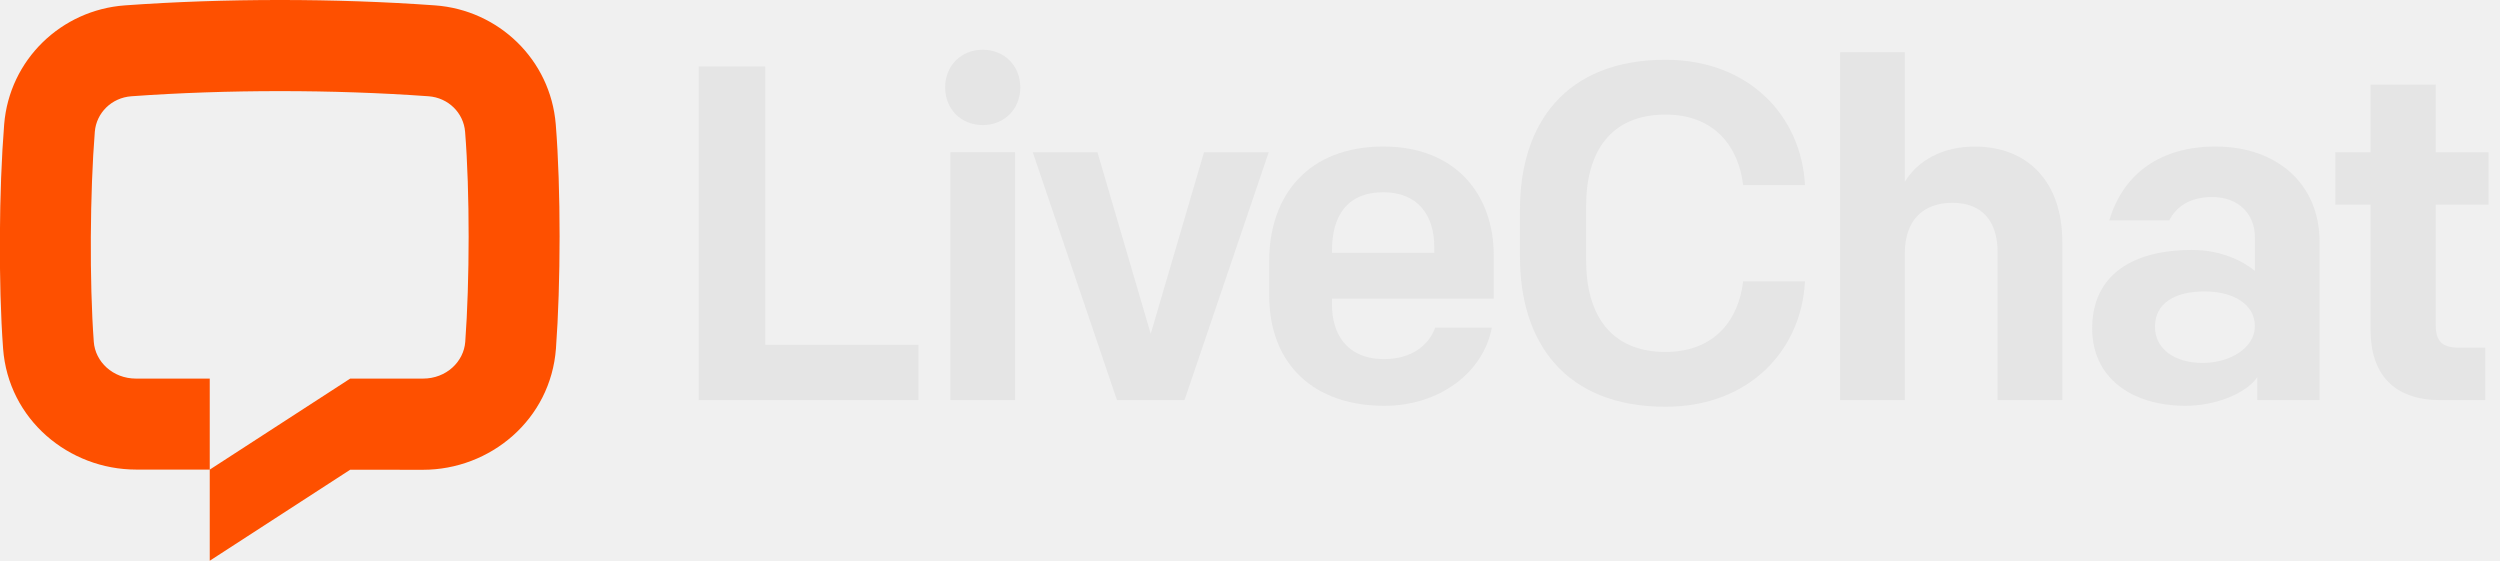
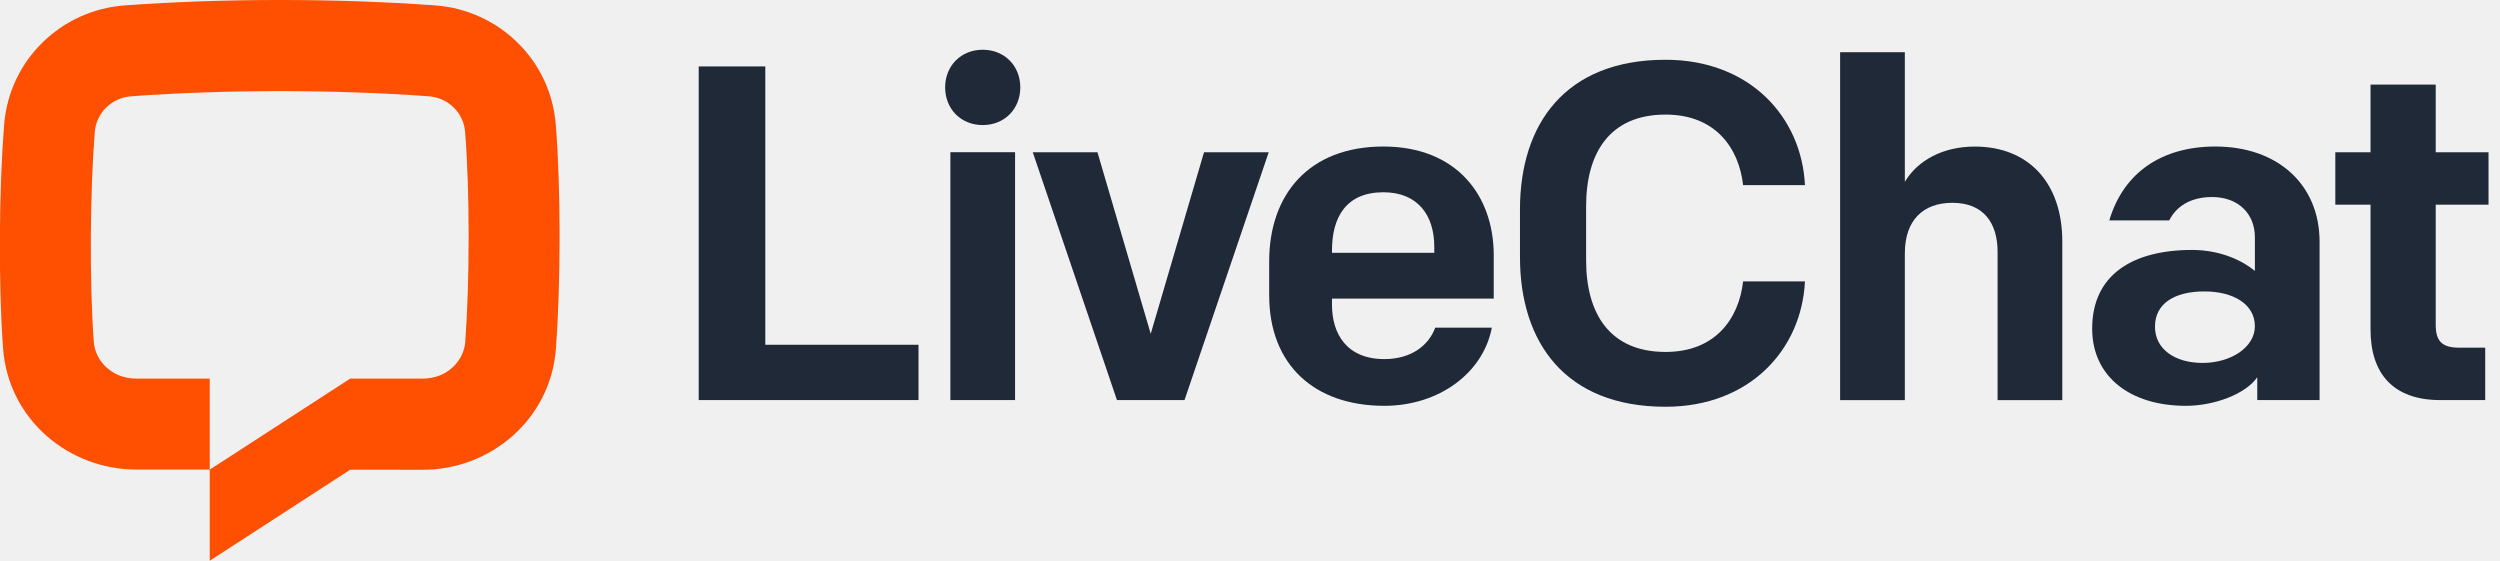
<svg xmlns="http://www.w3.org/2000/svg" width="107" height="24" viewBox="0 0 107 24" fill="none">
  <g clip-path="url(#clip0_2002_635)">
    <path d="M18.34 4.12C14.256 3.827 9.708 3.827 5.625 4.12C4.77 4.182 4.123 4.838 4.058 5.639C3.852 8.209 3.825 12.06 4.014 14.628C4.076 15.476 4.82 16.204 5.825 16.204H8.977V20.1L5.831 20.098C2.946 20.098 0.355 17.955 0.132 14.915C-0.072 12.147 -0.044 8.096 0.178 5.327C0.401 2.551 2.628 0.426 5.346 0.23C9.615 -0.077 14.35 -0.077 18.619 0.23C21.336 0.426 23.564 2.551 23.787 5.327C24.009 8.096 23.999 12.147 23.795 14.915C23.571 17.955 20.987 20.107 18.101 20.107L14.988 20.104L8.977 24V20.1L14.988 16.204H18.102C19.107 16.204 19.851 15.476 19.913 14.628C20.102 12.06 20.112 8.209 19.906 5.639C19.842 4.838 19.194 4.182 18.34 4.12Z" fill="#FE5000" />
-     <path d="M29.905 17.123H39.312V14.756H32.755V2.843H29.905V17.123Z" fill="#E5E5E5" />
-     <path d="M40.676 17.123H43.445V6.515H40.676V17.123ZM40.452 3.741C40.452 4.659 41.124 5.353 42.06 5.353C42.997 5.353 43.669 4.659 43.669 3.741C43.669 2.823 42.997 2.129 42.06 2.129C41.124 2.129 40.452 2.823 40.452 3.741Z" fill="#E5E5E5" />
-     <path d="M54.301 6.516H51.532L49.251 14.288L46.971 6.516H44.202L47.806 17.124H50.697L54.301 6.516Z" fill="#E5E5E5" />
-     <path d="M59.249 17.369C61.59 17.369 63.484 15.961 63.85 14.023H61.427C61.163 14.757 60.43 15.369 59.249 15.369C57.64 15.369 57.009 14.288 57.009 13.044V12.779H63.932V10.922C63.932 8.372 62.344 6.271 59.208 6.271C56.032 6.271 54.321 8.311 54.321 11.187V12.636C54.321 15.614 56.255 17.369 59.249 17.369ZM57.009 10.718C57.009 9.29 57.62 8.229 59.208 8.229C60.694 8.229 61.387 9.229 61.387 10.555V10.82H57.009V10.718Z" fill="#E5E5E5" />
-     <path d="M71.286 17.409C74.89 17.409 77.11 14.961 77.252 12.044H74.605C74.422 13.656 73.404 15.063 71.286 15.063C68.904 15.063 67.886 13.431 67.886 11.146V8.821C67.886 6.536 68.904 4.904 71.286 4.904C73.404 4.904 74.422 6.312 74.605 7.923H77.252C77.11 5.006 74.89 2.558 71.286 2.558C66.99 2.558 65.055 5.312 65.055 8.964V11.004C65.055 14.655 66.99 17.409 71.286 17.409Z" fill="#E5E5E5" />
-     <path d="M78.757 17.125H81.527V10.842C81.527 9.414 82.321 8.68 83.563 8.68C84.907 8.68 85.497 9.557 85.497 10.781V17.125H88.266V10.332C88.266 7.823 86.821 6.273 84.52 6.273C83.156 6.273 82.076 6.864 81.527 7.782V2.233H78.757V17.125Z" fill="#E5E5E5" />
-     <path d="M93.557 17.369C94.779 17.369 96.123 16.859 96.611 16.145V17.124H99.278V10.351C99.278 7.883 97.467 6.271 94.82 6.271C92.539 6.271 90.889 7.373 90.278 9.433H92.844C93.129 8.862 93.72 8.433 94.677 8.433C95.817 8.433 96.509 9.168 96.509 10.147V11.595C96.02 11.187 95.084 10.698 93.821 10.698C91.277 10.698 89.545 11.759 89.545 14.064C89.545 16.124 91.174 17.369 93.557 17.369ZM94.269 15.533C93.109 15.533 92.233 14.961 92.233 13.982C92.233 13.003 93.048 12.473 94.351 12.473C95.593 12.473 96.509 13.023 96.509 13.962C96.509 14.859 95.491 15.533 94.269 15.533Z" fill="#E5E5E5" />
-     <path d="M104.453 17.124H106.367V14.88H105.246C104.513 14.88 104.249 14.595 104.249 13.901V8.76H106.509V6.516H104.249V3.62H101.459V6.516H99.952V8.76H101.459V14.105C101.459 15.982 102.416 17.124 104.453 17.124Z" fill="#E5E5E5" />
+     <path d="M29.905 17.123H39.312V14.756H32.755V2.843H29.905V17.123Z" fill="#1f2937" />
+     <path d="M40.676 17.123H43.445V6.515H40.676V17.123ZM40.452 3.741C40.452 4.659 41.124 5.353 42.06 5.353C42.997 5.353 43.669 4.659 43.669 3.741C43.669 2.823 42.997 2.129 42.06 2.129C41.124 2.129 40.452 2.823 40.452 3.741Z" fill="#1f2937" />
+     <path d="M54.301 6.516H51.532L49.251 14.288L46.971 6.516H44.202L47.806 17.124H50.697L54.301 6.516Z" fill="#1f2937" />
+     <path d="M59.249 17.369C61.59 17.369 63.484 15.961 63.85 14.023H61.427C61.163 14.757 60.43 15.369 59.249 15.369C57.64 15.369 57.009 14.288 57.009 13.044V12.779H63.932V10.922C63.932 8.372 62.344 6.271 59.208 6.271C56.032 6.271 54.321 8.311 54.321 11.187V12.636C54.321 15.614 56.255 17.369 59.249 17.369ZM57.009 10.718C57.009 9.29 57.62 8.229 59.208 8.229C60.694 8.229 61.387 9.229 61.387 10.555V10.82H57.009V10.718Z" fill="#1f2937" />
+     <path d="M71.286 17.409C74.89 17.409 77.11 14.961 77.252 12.044H74.605C74.422 13.656 73.404 15.063 71.286 15.063C68.904 15.063 67.886 13.431 67.886 11.146V8.821C67.886 6.536 68.904 4.904 71.286 4.904C73.404 4.904 74.422 6.312 74.605 7.923H77.252C77.11 5.006 74.89 2.558 71.286 2.558C66.99 2.558 65.055 5.312 65.055 8.964V11.004C65.055 14.655 66.99 17.409 71.286 17.409Z" fill="#1f2937" />
+     <path d="M78.757 17.125H81.527V10.842C81.527 9.414 82.321 8.68 83.563 8.68C84.907 8.68 85.497 9.557 85.497 10.781V17.125H88.266V10.332C88.266 7.823 86.821 6.273 84.52 6.273C83.156 6.273 82.076 6.864 81.527 7.782V2.233H78.757V17.125Z" fill="#1f2937" />
+     <path d="M93.557 17.369C94.779 17.369 96.123 16.859 96.611 16.145V17.124H99.278V10.351C99.278 7.883 97.467 6.271 94.82 6.271C92.539 6.271 90.889 7.373 90.278 9.433H92.844C93.129 8.862 93.72 8.433 94.677 8.433C95.817 8.433 96.509 9.168 96.509 10.147V11.595C96.02 11.187 95.084 10.698 93.821 10.698C91.277 10.698 89.545 11.759 89.545 14.064C89.545 16.124 91.174 17.369 93.557 17.369ZM94.269 15.533C93.109 15.533 92.233 14.961 92.233 13.982C92.233 13.003 93.048 12.473 94.351 12.473C95.593 12.473 96.509 13.023 96.509 13.962C96.509 14.859 95.491 15.533 94.269 15.533Z" fill="#1f2937" />
+     <path d="M104.453 17.124H106.367V14.88H105.246C104.513 14.88 104.249 14.595 104.249 13.901V8.76H106.509V6.516H104.249V3.62H101.459V6.516H99.952V8.76H101.459V14.105C101.459 15.982 102.416 17.124 104.453 17.124Z" fill="#1f2937" />
  </g>
  <defs>
    <clipPath id="clip0_2002_635">
      <rect width="107" height="24" fill="white" />
    </clipPath>
  </defs>
</svg>
